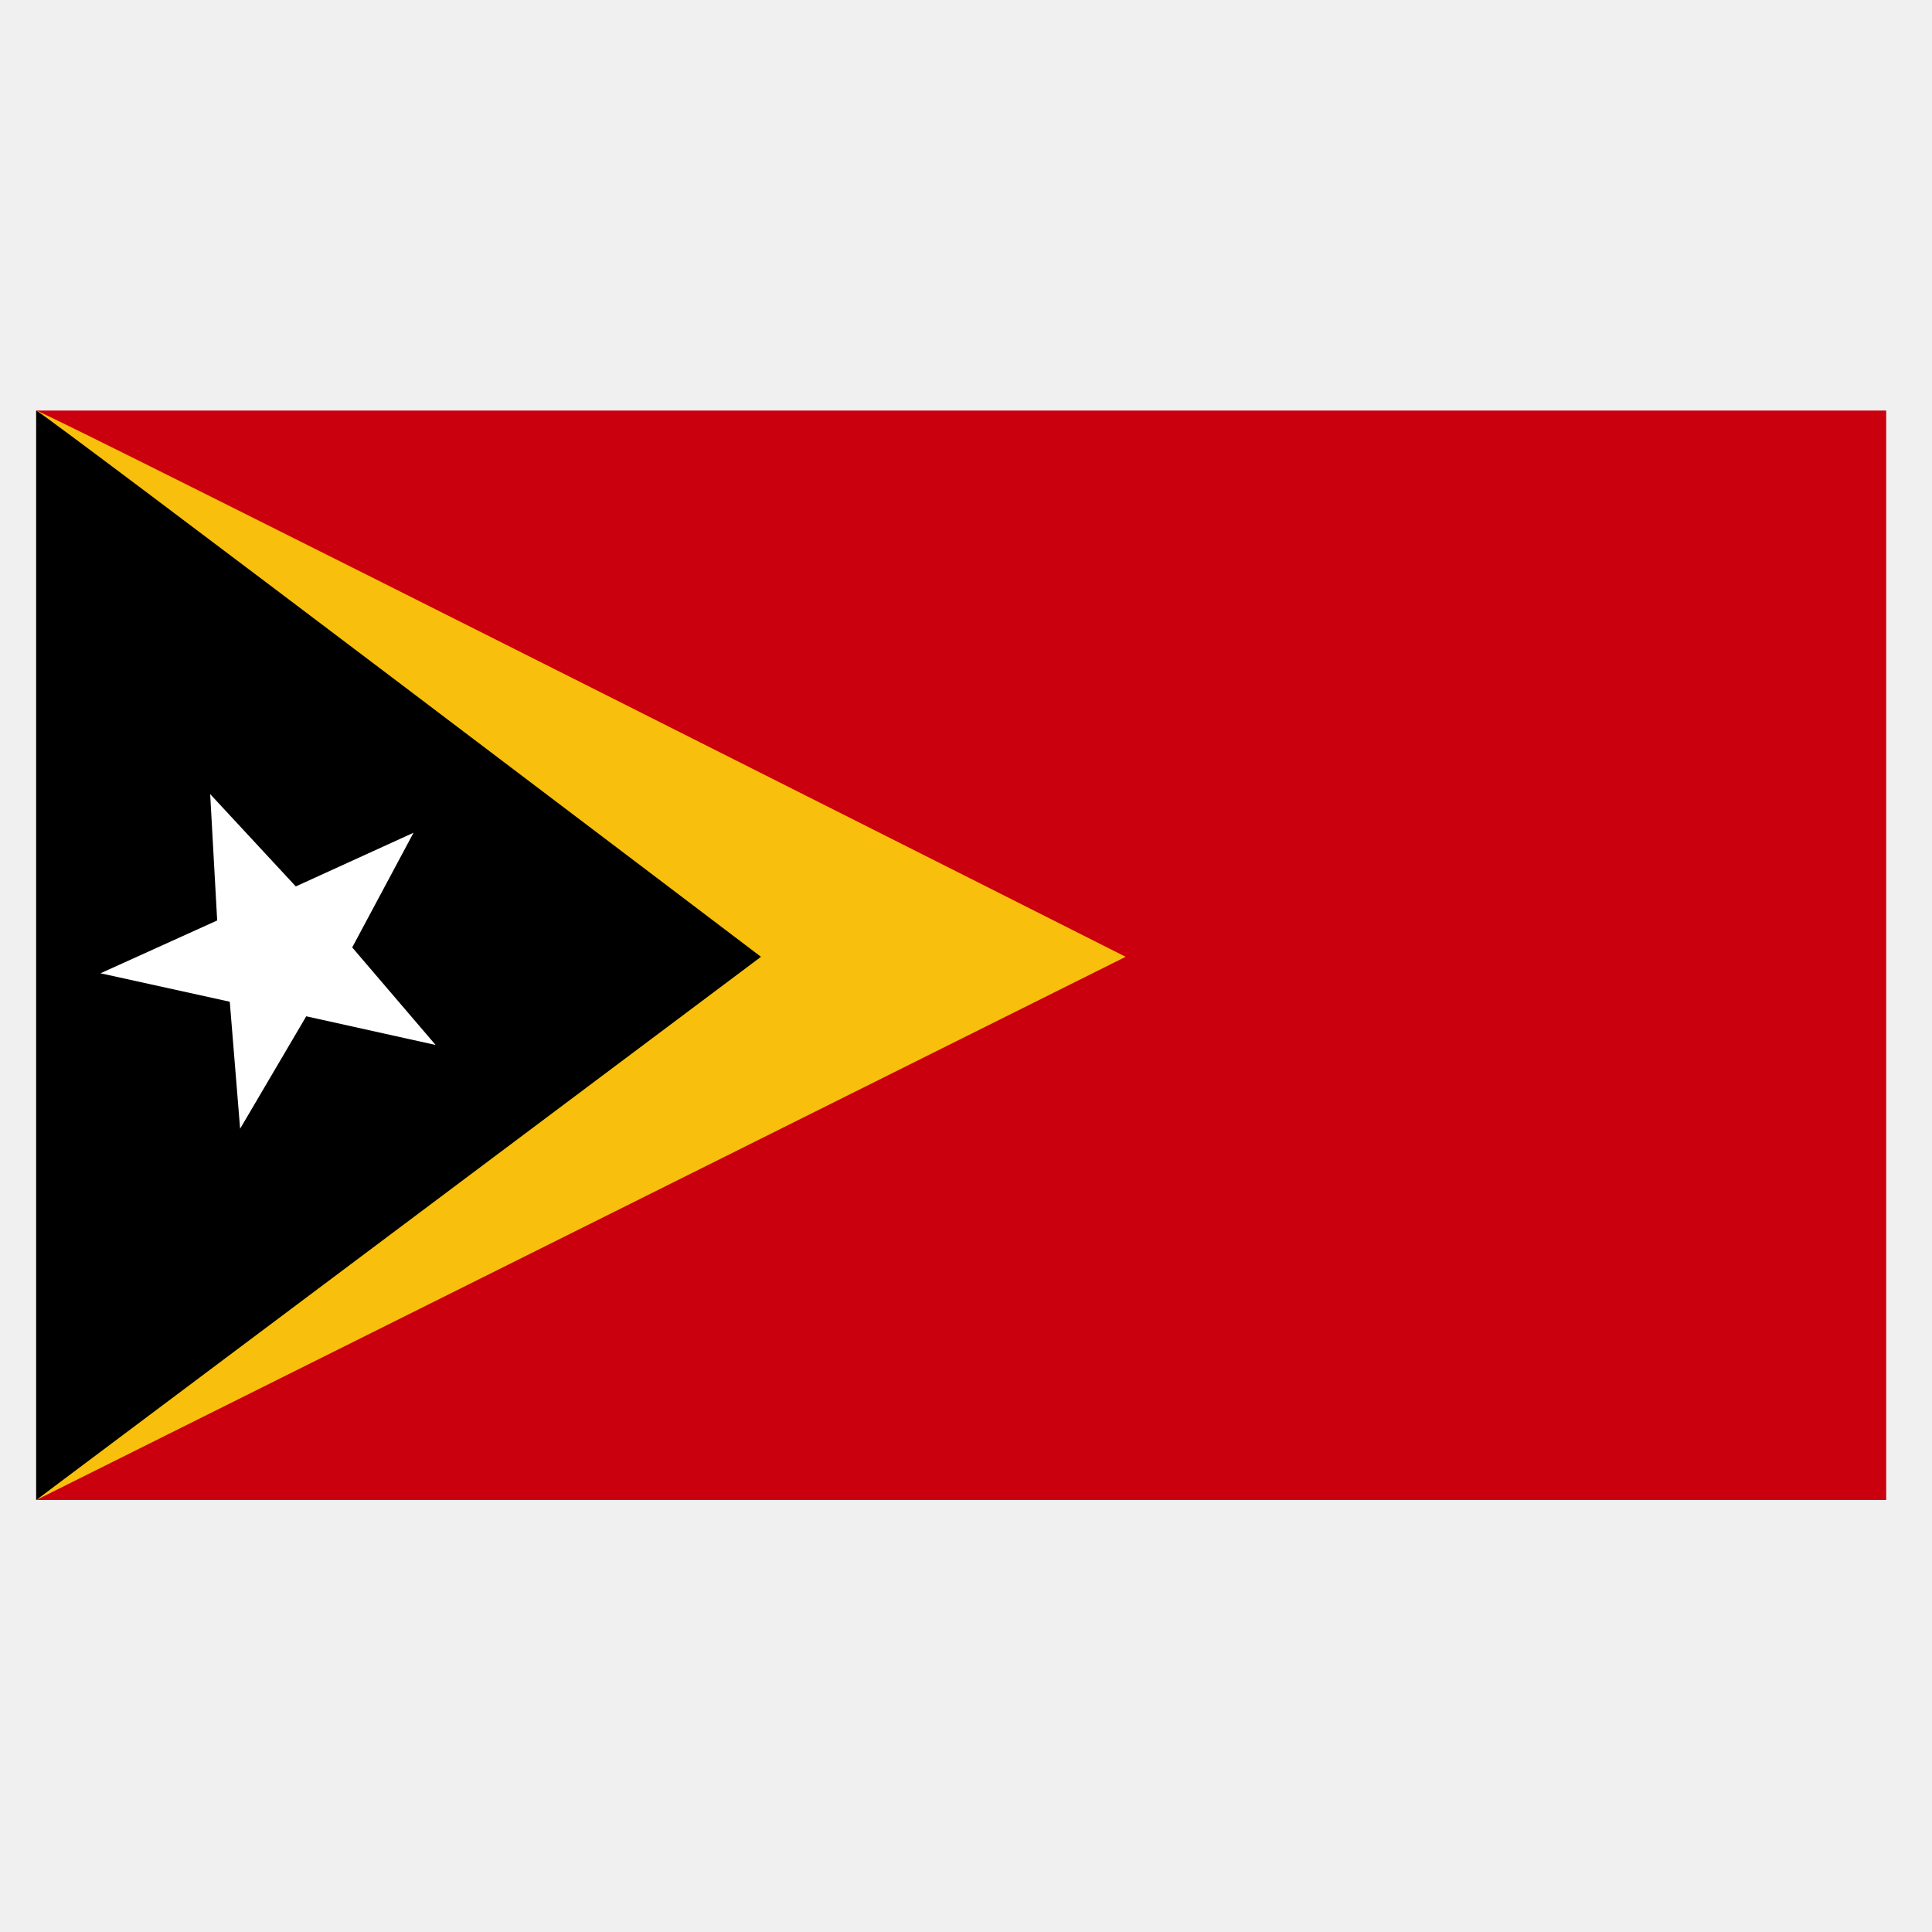
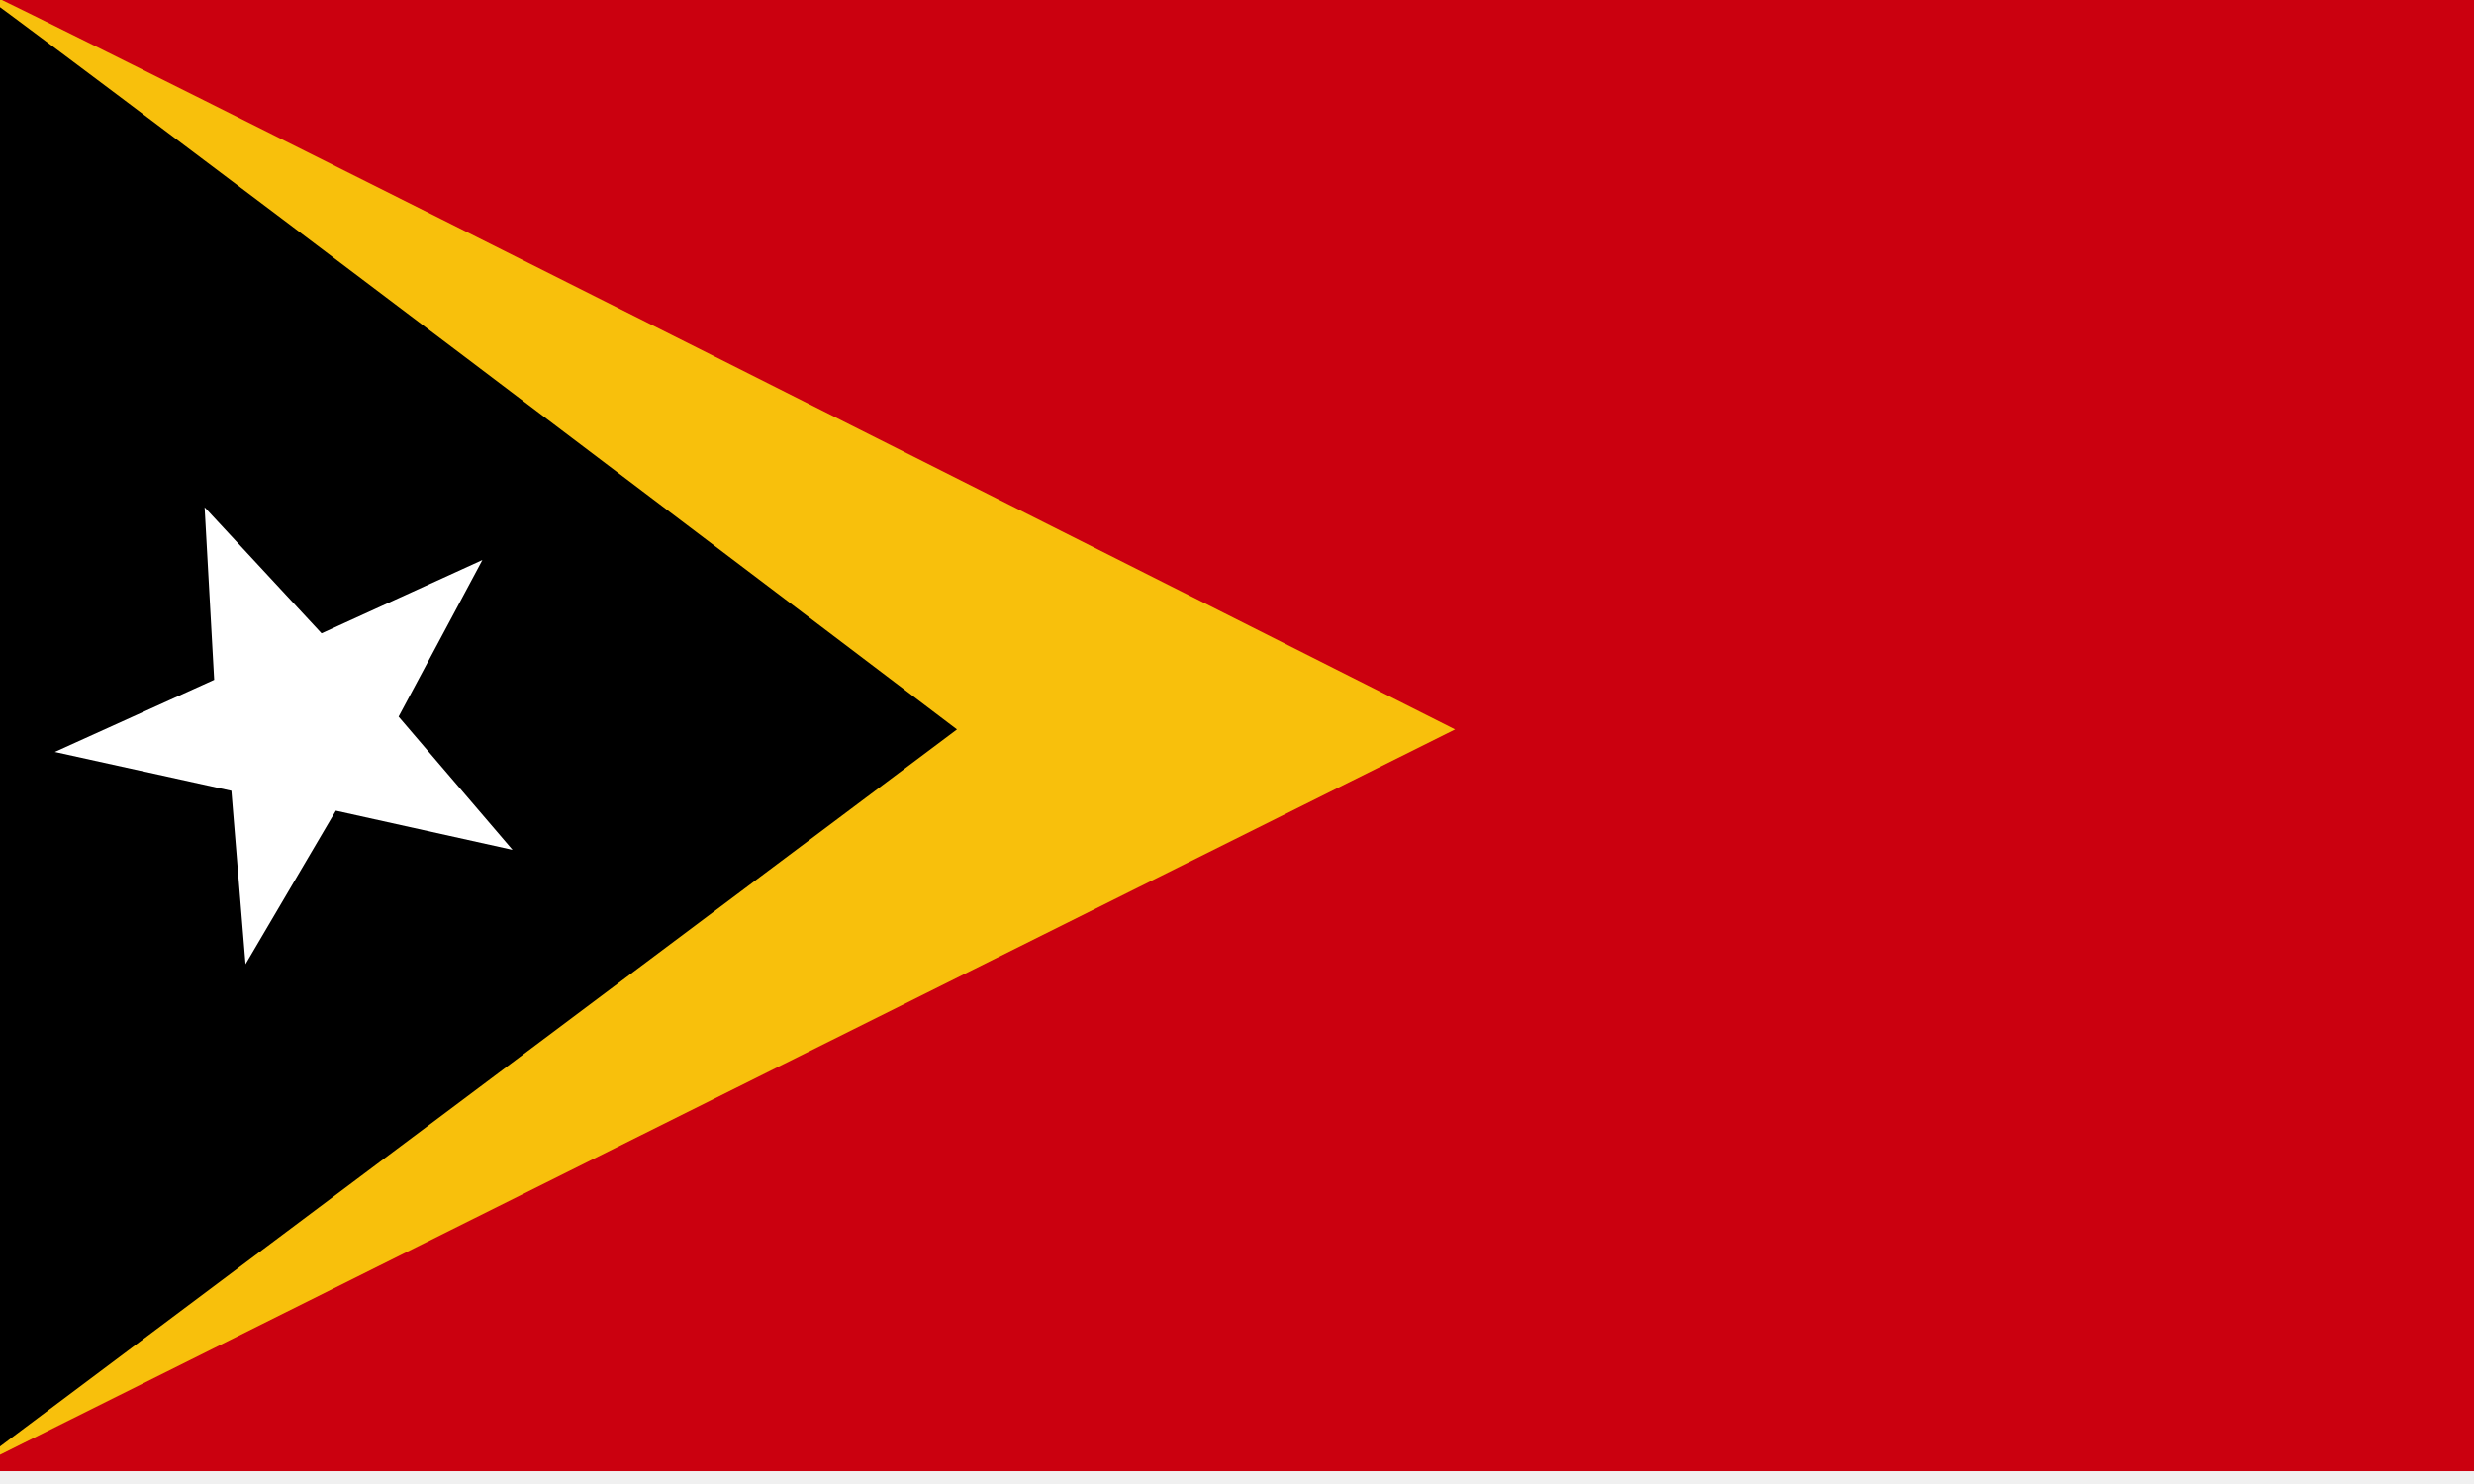
- <svg xmlns="http://www.w3.org/2000/svg" version="1.0" id="timor" x="0px" y="0px" viewBox="0 0 160 160" enable-background="new 0 0 160 160" xml:space="preserve">
+ <svg xmlns="http://www.w3.org/2000/svg" version="1.0" id="timor" x="0px" y="0px" viewBox="5 35 150 90" enable-background="new 0 0 160 160" xml:space="preserve">
  <path fill="#CB000F" d="M3,34h153.207v90.221H3V34z" />
  <path fill="#F8C00C" d="M3,34c0.57,0,90.221,45.238,90.221,45.238L3,124.223V34.002" />
  <path d="M3,34c0.379,0,60.021,45.238,60.021,45.238L3,124.223V34.002" />
  <path fill="#FFFFFF" d="M36.078,86.54l-10.716-2.375l-5.476,9.31l-0.857-10.516L8.323,80.603l9.663-4.374l-0.58-10.465l7.09,7.646  l9.752-4.446l-5.08,9.498l6.908,8.077" />
</svg>
